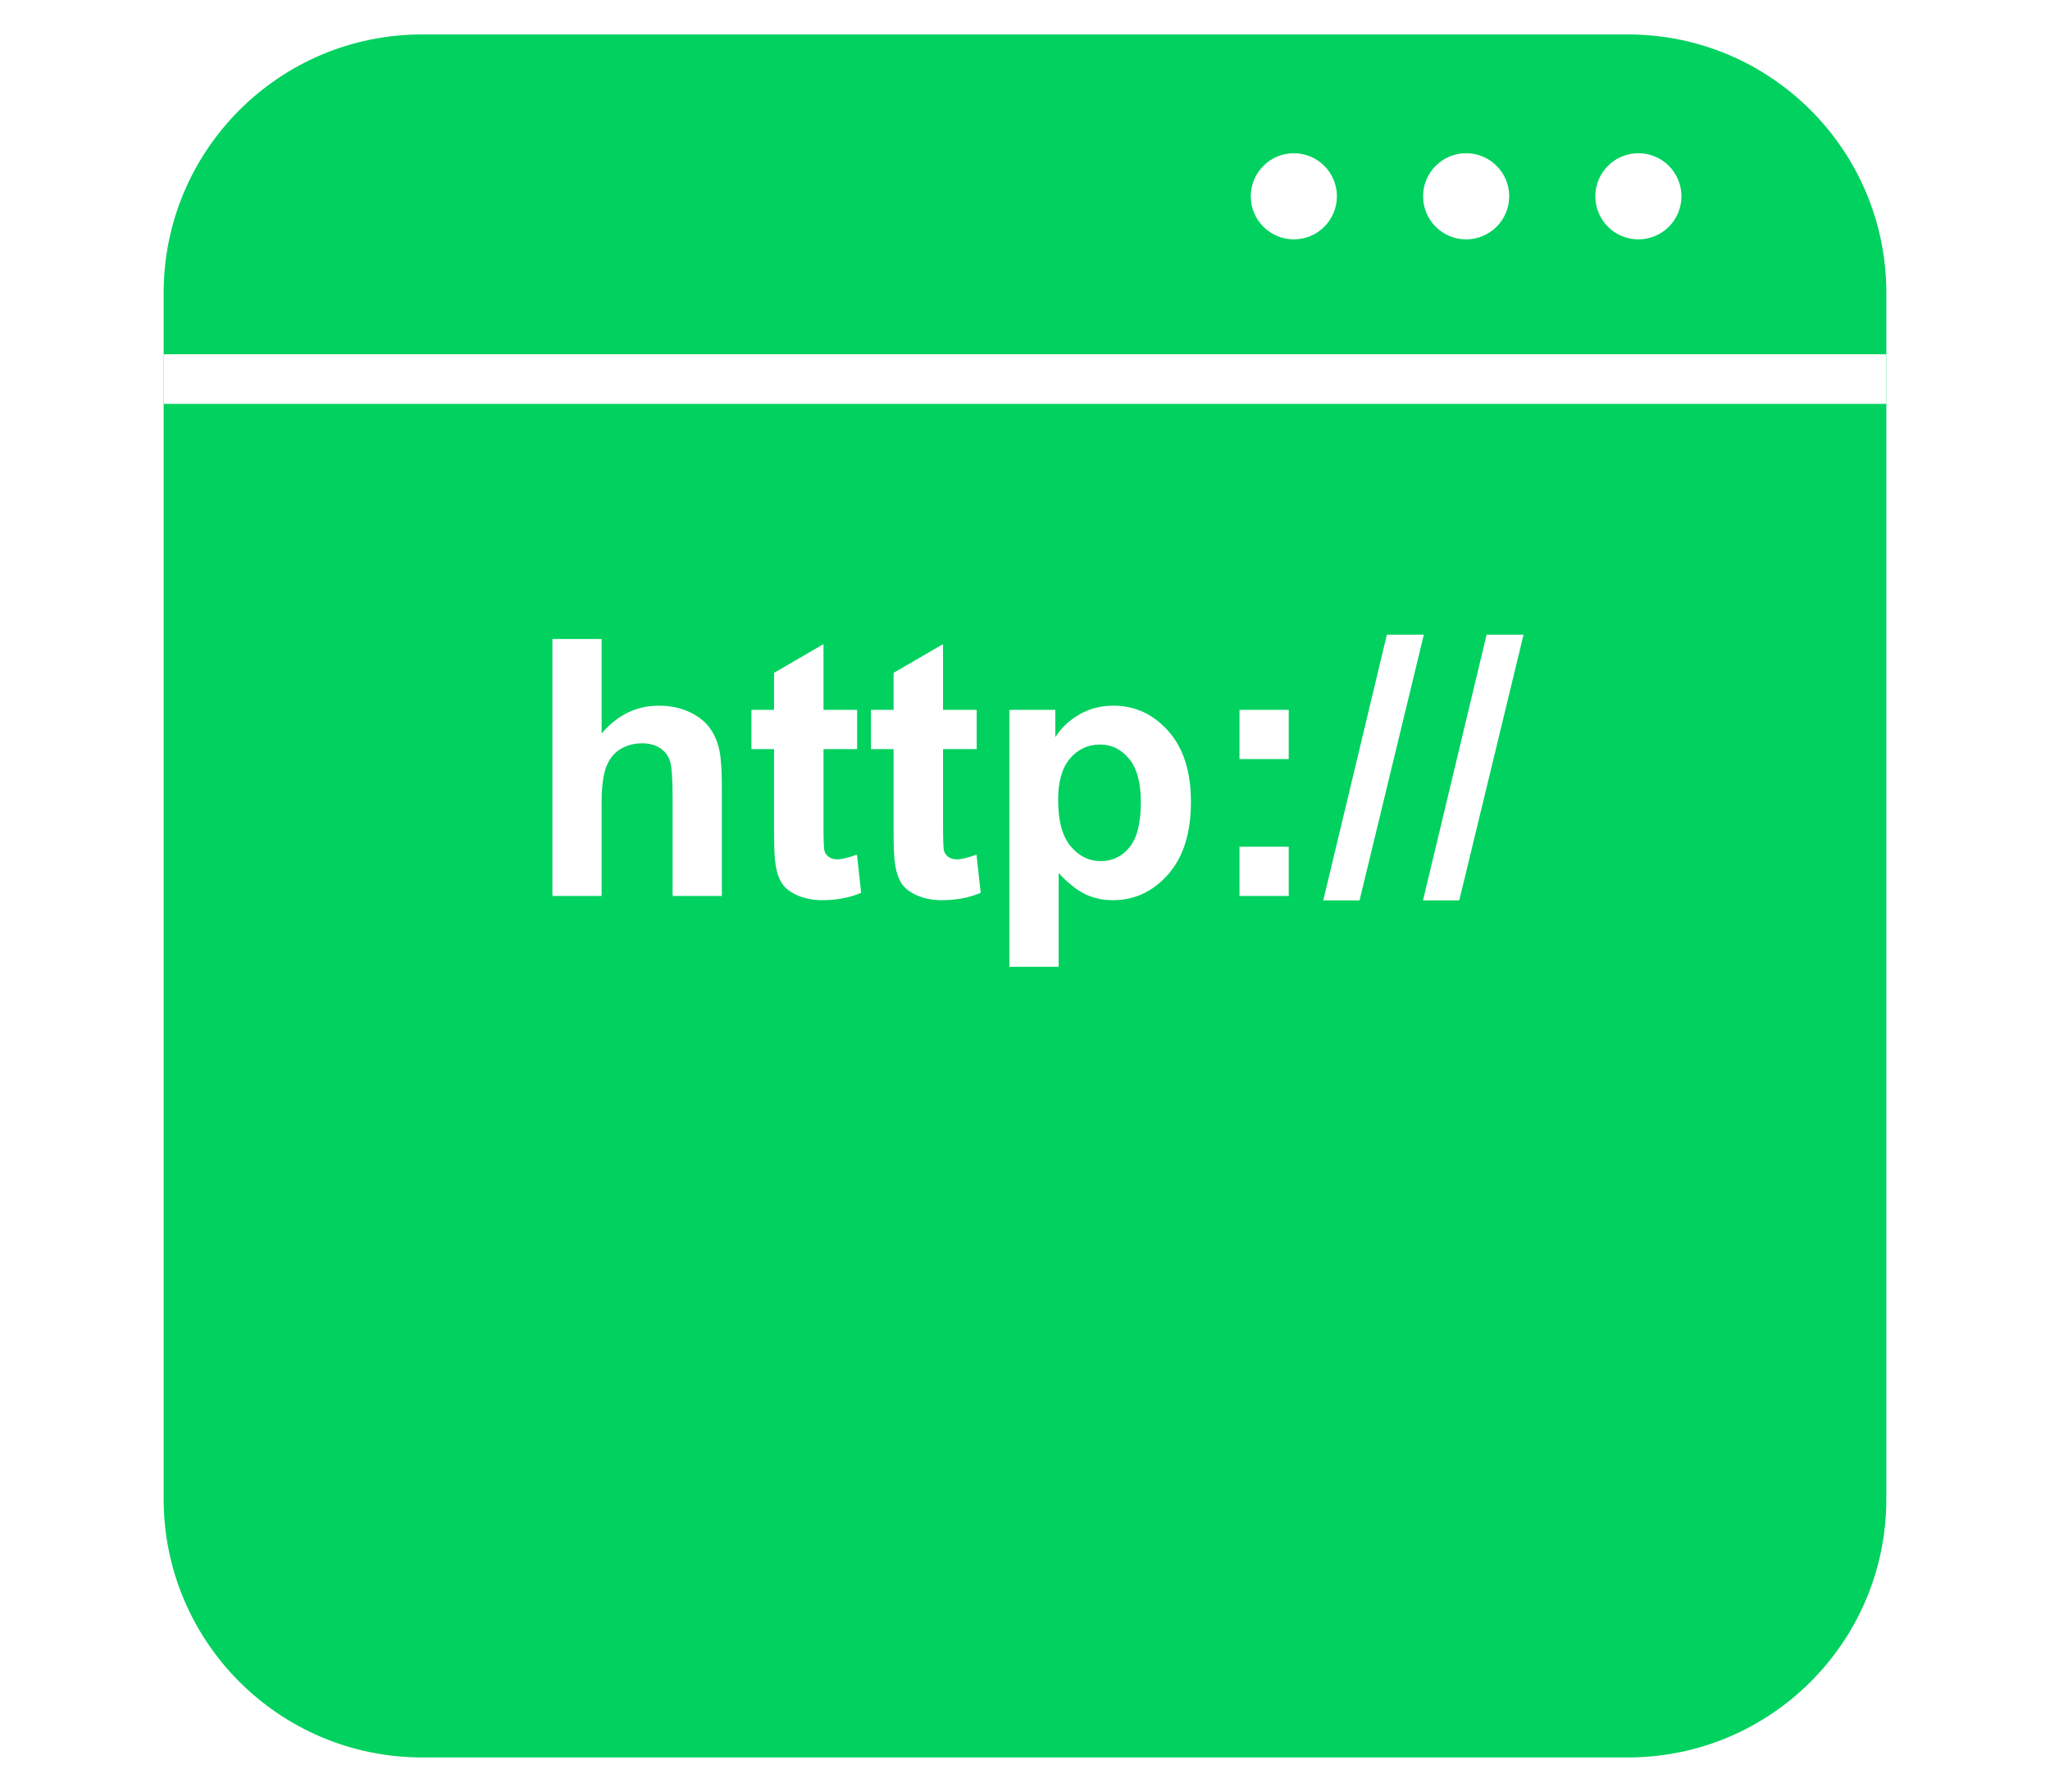
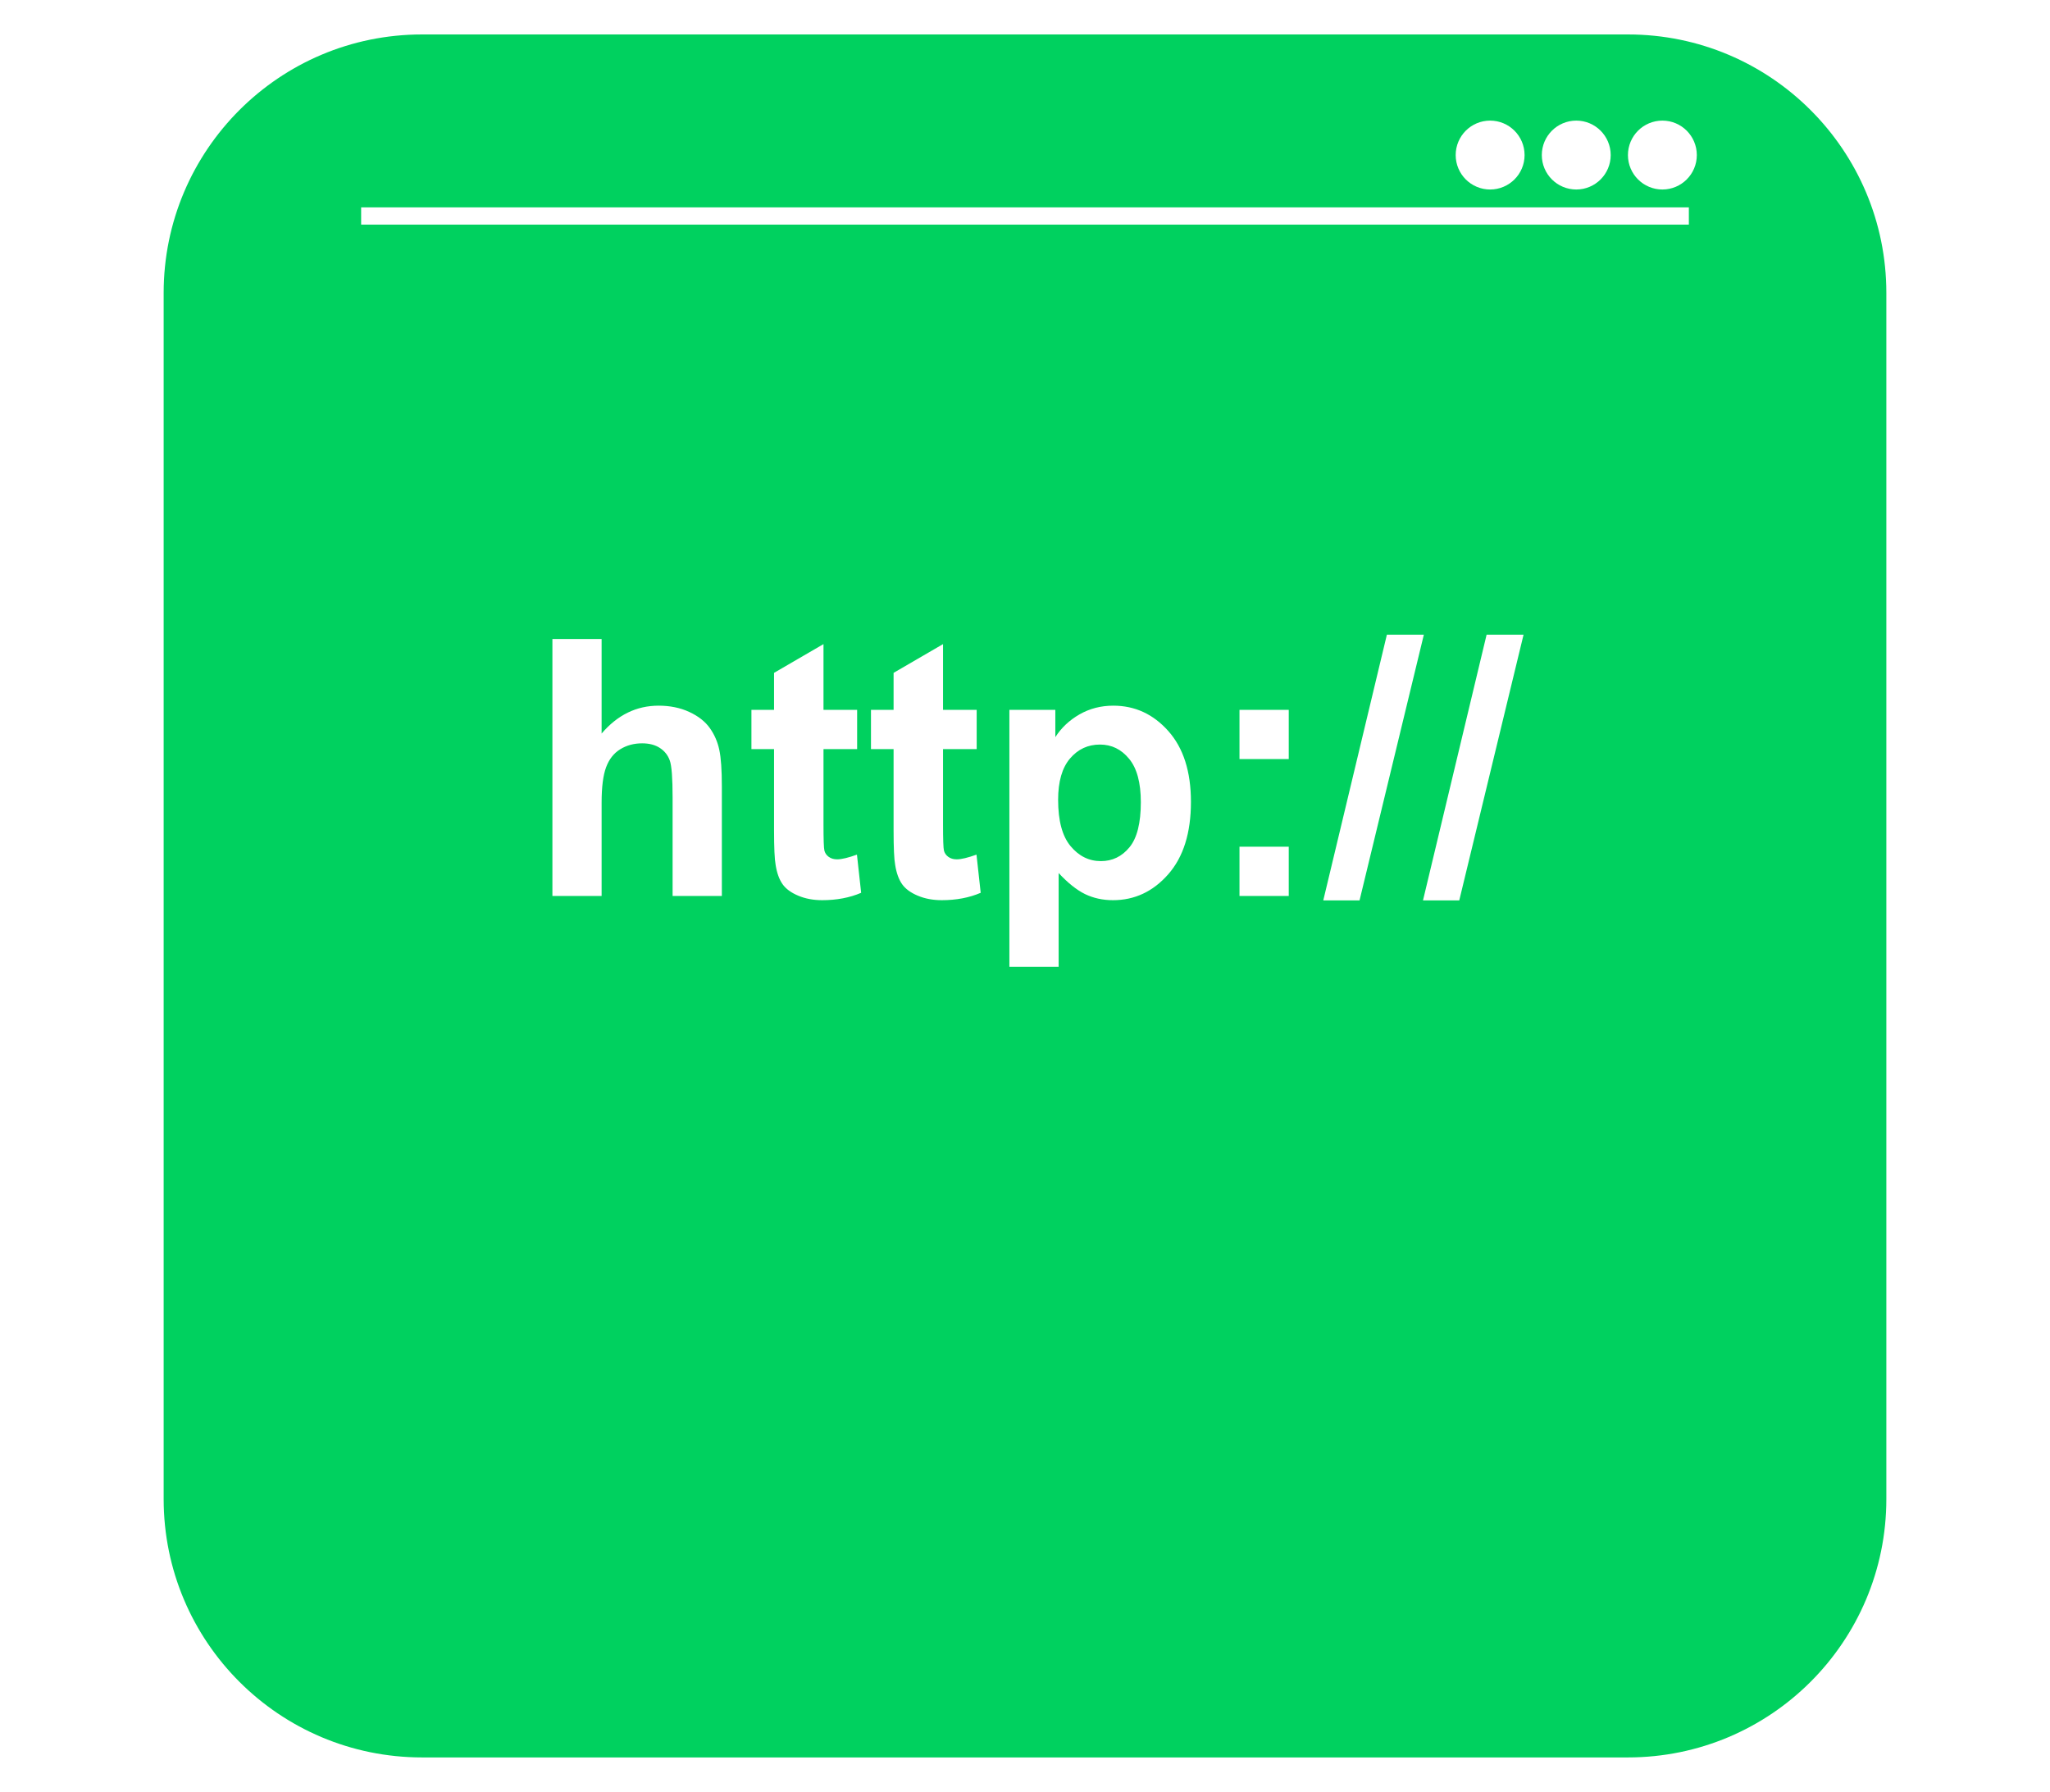
<svg xmlns="http://www.w3.org/2000/svg" width="171.36" height="149.76" viewBox="0 0 171.36 149.76">
  <path fill-rule="nonzero" fill="rgb(0%, 81.961%, 37.255%)" fill-opacity="1" d="M 35.281 146.879 L 136.078 146.879 C 148.008 146.879 157.68 137.211 157.68 125.281 L 157.68 24.48 C 157.68 12.551 148.008 2.879 136.078 2.879 L 35.281 2.879 C 23.352 2.879 13.68 12.551 13.68 24.48 L 13.68 125.281 C 13.68 137.211 23.352 146.879 35.281 146.879 Z M 35.281 146.879 " />
-   <path fill="none" stroke-width="2.88" stroke-linecap="butt" stroke-linejoin="miter" stroke="rgb(100%, 100%, 100%)" stroke-opacity="1" stroke-miterlimit="4" d="M -0 20 L 100 20 " transform="matrix(1.44, 0, 0, 1.44, 13.68, 2.88)" />
-   <path fill-rule="nonzero" fill="rgb(100%, 100%, 100%)" fill-opacity="1" stroke-width="2.88" stroke-linecap="butt" stroke-linejoin="miter" stroke="rgb(100%, 100%, 100%)" stroke-opacity="1" stroke-miterlimit="4" d="M 139.113 16.406 C 139.113 17.598 138.148 18.566 136.953 18.566 C 135.762 18.566 134.793 17.598 134.793 16.406 C 134.793 15.215 135.762 14.246 136.953 14.246 C 138.148 14.246 139.113 15.215 139.113 16.406 Z M 139.113 16.406 " />
-   <path fill-rule="nonzero" fill="rgb(100%, 100%, 100%)" fill-opacity="1" stroke-width="2.88" stroke-linecap="butt" stroke-linejoin="miter" stroke="rgb(100%, 100%, 100%)" stroke-opacity="1" stroke-miterlimit="4" d="M 124.715 16.406 C 124.715 17.598 123.746 18.566 122.555 18.566 C 121.359 18.566 120.395 17.598 120.395 16.406 C 120.395 15.215 121.359 14.246 122.555 14.246 C 123.746 14.246 124.715 15.215 124.715 16.406 Z M 124.715 16.406 " />
-   <path fill-rule="nonzero" fill="rgb(100%, 100%, 100%)" fill-opacity="1" stroke-width="2.88" stroke-linecap="butt" stroke-linejoin="miter" stroke="rgb(100%, 100%, 100%)" stroke-opacity="1" stroke-miterlimit="4" d="M 110.312 16.406 C 110.312 17.598 109.348 18.566 108.152 18.566 C 106.961 18.566 105.992 17.598 105.992 16.406 C 105.992 15.215 106.961 14.246 108.152 14.246 C 109.348 14.246 110.312 15.215 110.312 16.406 Z M 110.312 16.406 " />
  <path fill-rule="nonzero" fill="rgb(100%, 100%, 100%)" fill-opacity="1" d="M 50.289 53.406 L 50.289 61.305 C 51.617 59.75 53.207 58.977 55.051 58.977 C 55.996 58.977 56.852 59.148 57.613 59.5 C 58.375 59.852 58.949 60.305 59.336 60.852 C 59.723 61.398 59.984 62 60.125 62.664 C 60.27 63.328 60.34 64.359 60.34 65.758 L 60.34 74.883 L 56.223 74.883 L 56.223 66.664 C 56.223 65.035 56.145 64 55.988 63.559 C 55.832 63.121 55.555 62.77 55.16 62.512 C 54.766 62.254 54.27 62.125 53.676 62.125 C 52.992 62.125 52.379 62.289 51.844 62.621 C 51.305 62.953 50.914 63.453 50.664 64.125 C 50.414 64.793 50.289 65.781 50.289 67.09 L 50.289 74.883 L 46.176 74.883 L 46.176 53.406 Z M 71.648 59.328 L 71.648 62.609 L 68.836 62.609 L 68.836 68.875 C 68.836 70.145 68.859 70.887 68.914 71.098 C 68.969 71.305 69.09 71.48 69.281 71.617 C 69.473 71.754 69.703 71.82 69.977 71.82 C 70.359 71.82 70.91 71.688 71.633 71.426 L 71.984 74.617 C 71.027 75.027 69.941 75.234 68.73 75.234 C 67.988 75.234 67.32 75.109 66.727 74.859 C 66.129 74.609 65.691 74.289 65.414 73.895 C 65.137 73.5 64.941 72.965 64.836 72.289 C 64.746 71.812 64.703 70.844 64.703 69.391 L 64.703 62.609 L 62.812 62.609 L 62.812 59.328 L 64.703 59.328 L 64.703 56.234 L 68.836 53.832 L 68.836 59.328 Z M 81.641 59.328 L 81.641 62.609 L 78.828 62.609 L 78.828 68.875 C 78.828 70.145 78.852 70.887 78.906 71.098 C 78.961 71.305 79.082 71.48 79.273 71.617 C 79.465 71.754 79.695 71.82 79.969 71.82 C 80.352 71.82 80.902 71.688 81.625 71.426 L 81.977 74.617 C 81.02 75.027 79.934 75.234 78.723 75.234 C 77.98 75.234 77.312 75.109 76.719 74.859 C 76.121 74.609 75.684 74.289 75.406 73.895 C 75.129 73.5 74.934 72.965 74.828 72.289 C 74.738 71.812 74.695 70.844 74.695 69.391 L 74.695 62.609 L 72.805 62.609 L 72.805 59.328 L 74.695 59.328 L 74.695 56.234 L 78.828 53.832 L 78.828 59.328 Z M 84.375 59.328 L 88.215 59.328 L 88.215 61.609 C 88.711 60.828 89.387 60.195 90.234 59.707 C 91.086 59.219 92.027 58.977 93.062 58.977 C 94.871 58.977 96.402 59.684 97.66 61.098 C 98.922 62.516 99.551 64.488 99.551 67.016 C 99.551 69.613 98.918 71.633 97.648 73.074 C 96.379 74.516 94.84 75.234 93.035 75.234 C 92.176 75.234 91.395 75.062 90.695 74.723 C 89.996 74.379 89.262 73.793 88.492 72.965 L 88.492 80.801 L 84.375 80.801 Z M 88.449 66.84 C 88.449 68.59 88.793 69.879 89.488 70.715 C 90.184 71.551 91.027 71.969 92.023 71.969 C 92.98 71.969 93.777 71.586 94.41 70.816 C 95.043 70.051 95.363 68.793 95.363 67.047 C 95.363 65.414 95.035 64.203 94.379 63.414 C 93.727 62.621 92.918 62.227 91.949 62.227 C 90.941 62.227 90.109 62.613 89.445 63.391 C 88.781 64.168 88.449 65.316 88.449 66.84 Z M 103.609 63.441 L 103.609 59.328 L 107.727 59.328 L 107.727 63.441 Z M 103.609 74.883 L 103.609 70.766 L 107.727 70.766 L 107.727 74.883 Z M 110.613 75.25 L 115.93 53.043 L 119.02 53.043 L 113.645 75.25 Z M 118.949 75.25 L 124.266 53.043 L 127.355 53.043 L 121.98 75.25 Z M 44.035 47.723 " />
+   <path fill="none" stroke-width="1.44" stroke-linecap="butt" stroke-linejoin="miter" stroke="rgb(100%, 100%, 100%)" stroke-opacity="1" stroke-miterlimit="4" d="M 30.188 18.051 L 141.172 18.051 " />
+   <path fill-rule="nonzero" fill="rgb(100%, 100%, 100%)" fill-opacity="1" stroke-width="2.88" stroke-linecap="butt" stroke-linejoin="miter" stroke="rgb(100%, 100%, 100%)" stroke-opacity="1" stroke-miterlimit="4" d="M 140.398 12.961 C 140.398 13.754 139.754 14.398 138.961 14.398 C 138.164 14.398 137.52 13.754 137.52 12.961 C 137.52 12.164 138.164 11.52 138.961 11.52 C 139.754 11.52 140.398 12.164 140.398 12.961 Z M 140.398 12.961 " />
+   <path fill-rule="nonzero" fill="rgb(100%, 100%, 100%)" fill-opacity="1" stroke-width="2.88" stroke-linecap="butt" stroke-linejoin="miter" stroke="rgb(100%, 100%, 100%)" stroke-opacity="1" stroke-miterlimit="4" d="M 133.199 12.961 C 133.199 13.754 132.555 14.398 131.762 14.398 C 130.965 14.398 130.32 13.754 130.32 12.961 C 130.32 12.164 130.965 11.52 131.762 11.52 C 132.555 11.52 133.199 12.164 133.199 12.961 Z M 133.199 12.961 " />
+   <path fill-rule="nonzero" fill="rgb(100%, 100%, 100%)" fill-opacity="1" stroke-width="2.88" stroke-linecap="butt" stroke-linejoin="miter" stroke="rgb(100%, 100%, 100%)" stroke-opacity="1" stroke-miterlimit="4" d="M 126 12.961 C 126 13.754 125.355 14.398 124.559 14.398 C 123.766 14.398 123.121 13.754 123.121 12.961 C 123.121 12.164 123.766 11.52 124.559 11.52 C 125.355 11.52 126 12.164 126 12.961 Z M 126 12.961 " />
</svg>
